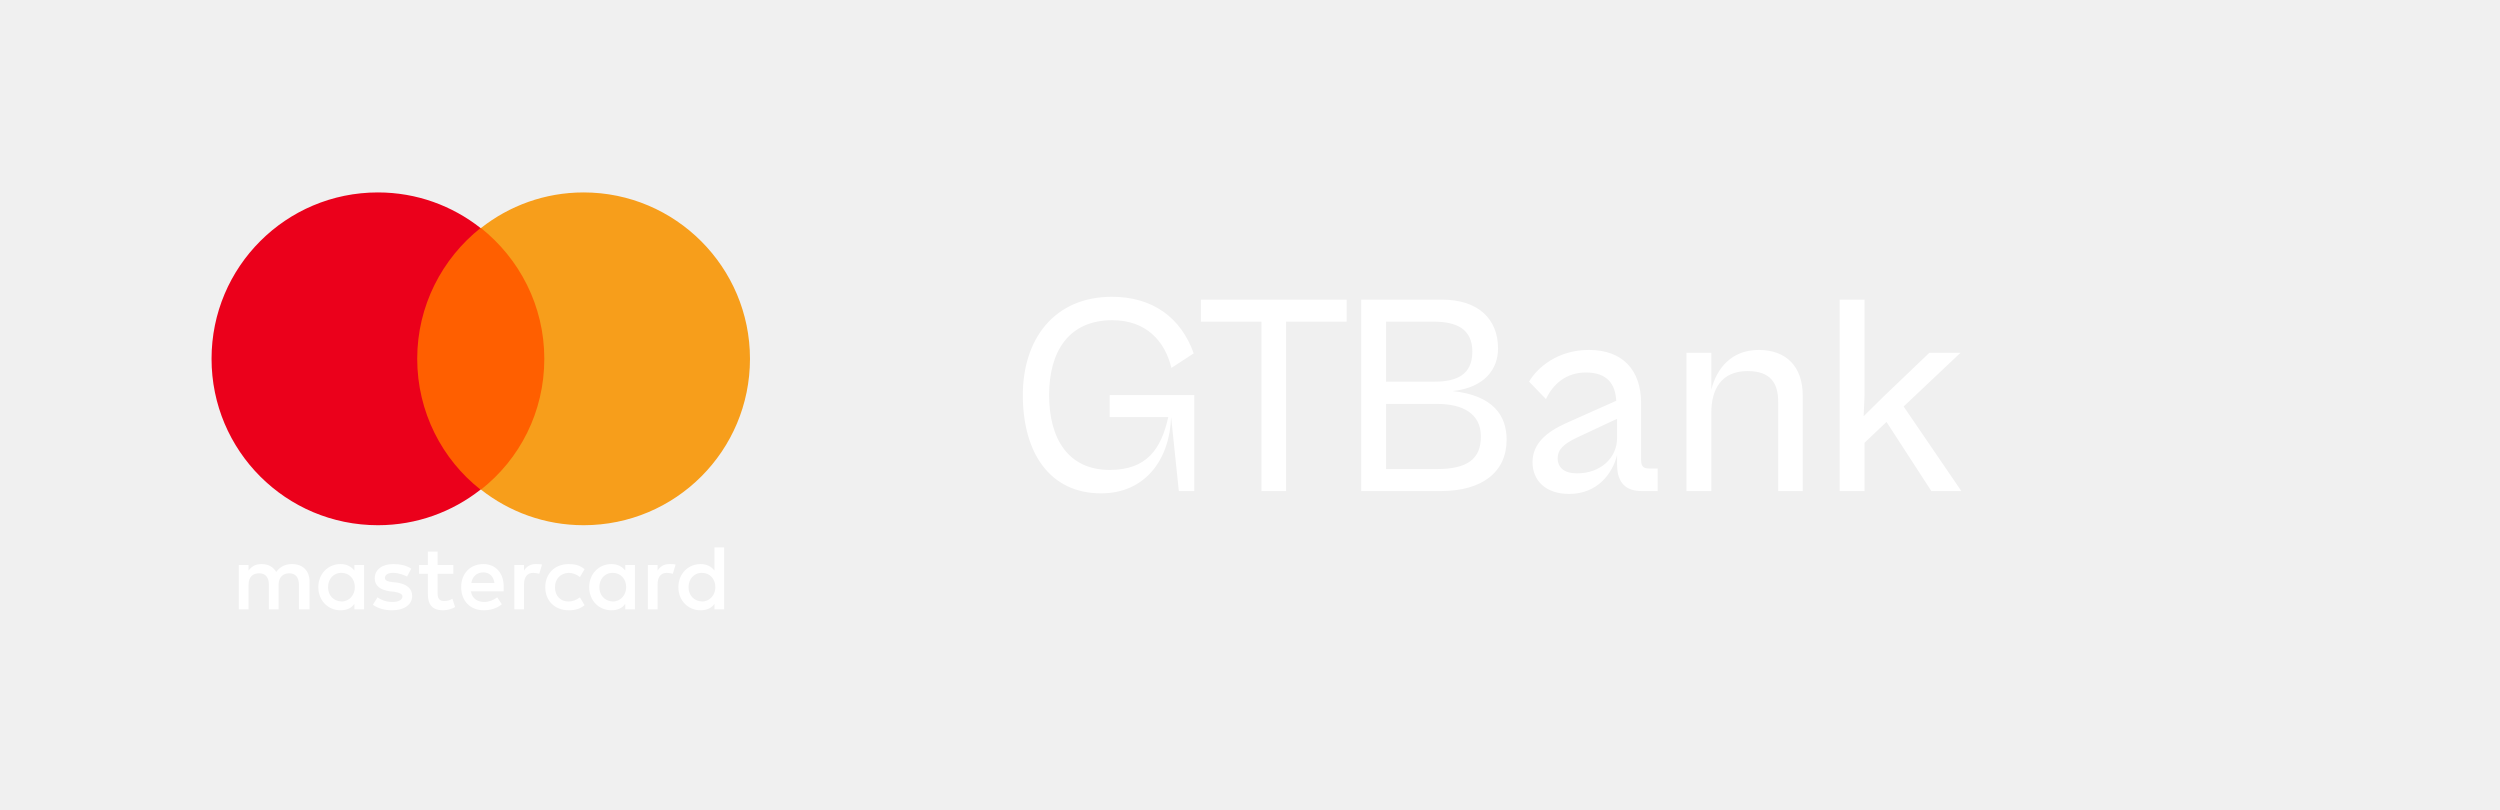
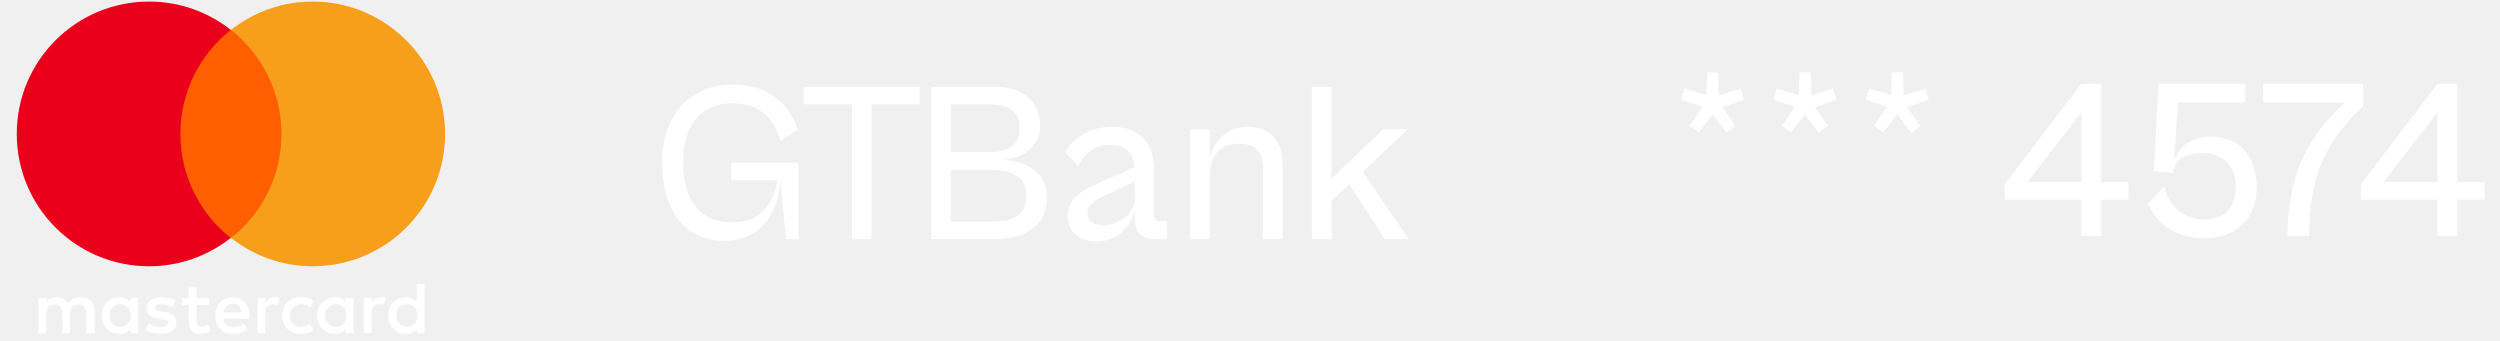
- <svg xmlns="http://www.w3.org/2000/svg" width="105" height="34" viewBox="0 0 105 34" fill="none">
-   <g clip-path="url(#clip0_285_73275)">
-     <path d="M13.001 25.593V24.429C13.001 23.982 12.73 23.691 12.264 23.691C12.031 23.691 11.778 23.769 11.604 24.021C11.468 23.808 11.274 23.691 10.982 23.691C10.788 23.691 10.594 23.749 10.439 23.963V23.73H10.031V25.593H10.439V24.565C10.439 24.235 10.614 24.079 10.885 24.079C11.157 24.079 11.293 24.254 11.293 24.565V25.593H11.701V24.565C11.701 24.235 11.895 24.079 12.147 24.079C12.419 24.079 12.555 24.254 12.555 24.565V25.593H13.001ZM19.039 23.73H18.379V23.167H17.971V23.73H17.602V24.099H17.971V24.953C17.971 25.38 18.146 25.632 18.611 25.632C18.786 25.632 18.98 25.574 19.116 25.496L19 25.147C18.883 25.225 18.747 25.244 18.65 25.244C18.456 25.244 18.379 25.128 18.379 24.933V24.099H19.039V23.73ZM22.494 23.691C22.261 23.691 22.106 23.808 22.009 23.963V23.73H21.601V25.593H22.009V24.545C22.009 24.235 22.145 24.06 22.397 24.06C22.475 24.06 22.572 24.079 22.649 24.099L22.766 23.71C22.688 23.691 22.572 23.691 22.494 23.691ZM17.272 23.885C17.078 23.749 16.806 23.691 16.515 23.691C16.049 23.691 15.739 23.924 15.739 24.293C15.739 24.603 15.971 24.778 16.379 24.836L16.573 24.856C16.787 24.895 16.903 24.953 16.903 25.05C16.903 25.186 16.748 25.283 16.476 25.283C16.204 25.283 15.991 25.186 15.855 25.089L15.661 25.399C15.874 25.555 16.166 25.632 16.457 25.632C17 25.632 17.311 25.38 17.311 25.03C17.311 24.701 17.058 24.526 16.67 24.468L16.476 24.448C16.301 24.429 16.166 24.39 16.166 24.273C16.166 24.137 16.301 24.06 16.515 24.06C16.748 24.06 16.981 24.157 17.097 24.215L17.272 23.885ZM28.104 23.691C27.871 23.691 27.716 23.808 27.619 23.963V23.73H27.211V25.593H27.619V24.545C27.619 24.235 27.755 24.06 28.007 24.06C28.085 24.06 28.182 24.079 28.259 24.099L28.376 23.71C28.298 23.691 28.182 23.691 28.104 23.691ZM22.902 24.662C22.902 25.225 23.29 25.632 23.892 25.632C24.163 25.632 24.358 25.574 24.552 25.419L24.358 25.089C24.202 25.205 24.047 25.263 23.872 25.263C23.542 25.263 23.309 25.03 23.309 24.662C23.309 24.312 23.542 24.079 23.872 24.06C24.047 24.06 24.202 24.118 24.358 24.235L24.552 23.905C24.358 23.749 24.163 23.691 23.892 23.691C23.29 23.691 22.902 24.099 22.902 24.662ZM26.668 24.662V23.73H26.26V23.963C26.124 23.788 25.93 23.691 25.678 23.691C25.154 23.691 24.746 24.099 24.746 24.662C24.746 25.225 25.154 25.632 25.678 25.632C25.949 25.632 26.143 25.535 26.26 25.36V25.593H26.668V24.662ZM25.173 24.662C25.173 24.332 25.386 24.06 25.736 24.06C26.066 24.06 26.299 24.312 26.299 24.662C26.299 24.992 26.066 25.263 25.736 25.263C25.386 25.244 25.173 24.992 25.173 24.662ZM20.3 23.691C19.757 23.691 19.369 24.079 19.369 24.662C19.369 25.244 19.757 25.632 20.32 25.632C20.592 25.632 20.863 25.555 21.077 25.38L20.883 25.089C20.727 25.205 20.533 25.283 20.339 25.283C20.087 25.283 19.834 25.166 19.776 24.836H21.154C21.154 24.778 21.154 24.739 21.154 24.681C21.174 24.079 20.825 23.691 20.3 23.691ZM20.3 24.041C20.553 24.041 20.727 24.196 20.766 24.487H19.796C19.834 24.235 20.009 24.041 20.3 24.041ZM30.414 24.662V22.992H30.007V23.963C29.871 23.788 29.677 23.691 29.424 23.691C28.9 23.691 28.492 24.099 28.492 24.662C28.492 25.225 28.9 25.632 29.424 25.632C29.696 25.632 29.89 25.535 30.007 25.36V25.593H30.414V24.662ZM28.919 24.662C28.919 24.332 29.133 24.06 29.482 24.06C29.812 24.06 30.045 24.312 30.045 24.662C30.045 24.992 29.812 25.263 29.482 25.263C29.133 25.244 28.919 24.992 28.919 24.662ZM15.292 24.662V23.73H14.884V23.963C14.748 23.788 14.554 23.691 14.302 23.691C13.778 23.691 13.37 24.099 13.37 24.662C13.37 25.225 13.778 25.632 14.302 25.632C14.574 25.632 14.768 25.535 14.884 25.36V25.593H15.292V24.662ZM13.778 24.662C13.778 24.332 13.991 24.06 14.341 24.06C14.671 24.06 14.904 24.312 14.904 24.662C14.904 24.992 14.671 25.263 14.341 25.263C13.991 25.244 13.778 24.992 13.778 24.662Z" fill="white" />
-     <path d="M23.25 9.578H17.135V20.566H23.25V9.578Z" fill="#FF5F00" />
-     <path d="M17.523 15.07C17.523 12.838 18.572 10.858 20.183 9.577C18.999 8.645 17.504 8.082 15.873 8.082C12.01 8.082 8.885 11.207 8.885 15.07C8.885 18.933 12.01 22.059 15.873 22.059C17.504 22.059 18.999 21.496 20.183 20.564C18.572 19.302 17.523 17.303 17.523 15.07Z" fill="#EB001B" />
-     <path d="M31.499 15.07C31.499 18.933 28.374 22.059 24.511 22.059C22.88 22.059 21.385 21.496 20.201 20.564C21.832 19.283 22.861 17.303 22.861 15.07C22.861 12.838 21.812 10.858 20.201 9.577C21.385 8.645 22.88 8.082 24.511 8.082C28.374 8.082 31.499 11.227 31.499 15.07Z" fill="#F79E1B" />
+ <svg xmlns="http://www.w3.org/2000/svg" width="132" height="18" viewBox="0 0 132 18" fill="none">
+   <g clip-path="url(#clip0_291_73933)">
+     <path d="M5.001 17.593V16.429C5.001 15.982 4.73 15.691 4.264 15.691C4.031 15.691 3.778 15.769 3.604 16.021C3.468 15.807 3.274 15.691 2.982 15.691C2.788 15.691 2.594 15.749 2.439 15.963V15.73H2.031V17.593H2.439V16.565C2.439 16.235 2.614 16.079 2.885 16.079C3.157 16.079 3.293 16.254 3.293 16.565V17.593H3.701V16.565C3.701 16.235 3.895 16.079 4.147 16.079C4.419 16.079 4.555 16.254 4.555 16.565V17.593H5.001ZM11.039 15.73H10.379V15.167H9.971V15.73H9.602V16.099H9.971V16.953C9.971 17.38 10.146 17.632 10.611 17.632C10.786 17.632 10.98 17.574 11.116 17.496L11 17.147C10.883 17.225 10.747 17.244 10.65 17.244C10.456 17.244 10.379 17.128 10.379 16.933V16.099H11.039V15.73ZM14.494 15.691C14.261 15.691 14.106 15.807 14.009 15.963V15.73H13.601V17.593H14.009V16.545C14.009 16.235 14.145 16.06 14.397 16.06C14.475 16.06 14.572 16.079 14.649 16.099L14.766 15.71C14.688 15.691 14.572 15.691 14.494 15.691ZM9.272 15.885C9.078 15.749 8.806 15.691 8.515 15.691C8.049 15.691 7.738 15.924 7.738 16.293C7.738 16.603 7.971 16.778 8.379 16.836L8.573 16.856C8.787 16.895 8.903 16.953 8.903 17.05C8.903 17.186 8.748 17.283 8.476 17.283C8.204 17.283 7.991 17.186 7.855 17.089L7.661 17.399C7.874 17.555 8.166 17.632 8.457 17.632C9 17.632 9.311 17.38 9.311 17.03C9.311 16.701 9.059 16.526 8.67 16.468L8.476 16.448C8.301 16.429 8.166 16.39 8.166 16.273C8.166 16.137 8.301 16.06 8.515 16.06C8.748 16.06 8.981 16.157 9.097 16.215L9.272 15.885ZM20.104 15.691C19.871 15.691 19.716 15.807 19.619 15.963V15.73H19.211V17.593H19.619V16.545C19.619 16.235 19.755 16.06 20.007 16.06C20.085 16.06 20.182 16.079 20.259 16.099L20.376 15.71C20.298 15.691 20.182 15.691 20.104 15.691ZM14.902 16.662C14.902 17.225 15.29 17.632 15.892 17.632C16.163 17.632 16.358 17.574 16.552 17.419L16.358 17.089C16.202 17.205 16.047 17.263 15.872 17.263C15.542 17.263 15.309 17.03 15.309 16.662C15.309 16.312 15.542 16.079 15.872 16.06C16.047 16.06 16.202 16.118 16.358 16.235L16.552 15.905C16.358 15.749 16.163 15.691 15.892 15.691C15.29 15.691 14.902 16.099 14.902 16.662ZM18.668 16.662V15.73H18.26V15.963C18.124 15.788 17.93 15.691 17.678 15.691C17.154 15.691 16.746 16.099 16.746 16.662C16.746 17.225 17.154 17.632 17.678 17.632C17.949 17.632 18.143 17.535 18.26 17.36V17.593H18.668V16.662ZM17.173 16.662C17.173 16.332 17.386 16.06 17.736 16.06C18.066 16.06 18.299 16.312 18.299 16.662C18.299 16.992 18.066 17.263 17.736 17.263C17.386 17.244 17.173 16.992 17.173 16.662ZM12.3 15.691C11.757 15.691 11.369 16.079 11.369 16.662C11.369 17.244 11.757 17.632 12.32 17.632C12.592 17.632 12.863 17.555 13.077 17.38L12.883 17.089C12.727 17.205 12.533 17.283 12.339 17.283C12.087 17.283 11.835 17.166 11.776 16.836H13.155C13.155 16.778 13.155 16.739 13.155 16.681C13.174 16.079 12.825 15.691 12.3 15.691ZM12.3 16.041C12.553 16.041 12.727 16.196 12.766 16.487H11.796C11.835 16.235 12.009 16.041 12.3 16.041ZM22.414 16.662V14.992H22.007V15.963C21.871 15.788 21.677 15.691 21.424 15.691C20.9 15.691 20.492 16.099 20.492 16.662C20.492 17.225 20.9 17.632 21.424 17.632C21.696 17.632 21.89 17.535 22.007 17.36V17.593H22.414V16.662ZM20.919 16.662C20.919 16.332 21.133 16.06 21.482 16.06C21.812 16.06 22.045 16.312 22.045 16.662C22.045 16.992 21.812 17.263 21.482 17.263C21.133 17.244 20.919 16.992 20.919 16.662ZM7.292 16.662V15.73H6.884V15.963C6.748 15.788 6.554 15.691 6.302 15.691C5.778 15.691 5.37 16.099 5.37 16.662C5.37 17.225 5.778 17.632 6.302 17.632C6.574 17.632 6.768 17.535 6.884 17.36V17.593H7.292V16.662ZM5.778 16.662C5.778 16.332 5.991 16.06 6.341 16.06C6.671 16.06 6.904 16.312 6.904 16.662C6.904 16.992 6.671 17.263 6.341 17.263C5.991 17.244 5.778 16.992 5.778 16.662Z" fill="white" />
+     <path d="M15.25 1.578H9.135V12.566H15.25V1.578Z" fill="#FF5F00" />
+     <path d="M9.523 7.07C9.523 4.838 10.572 2.858 12.183 1.577C10.999 0.645 9.504 0.082 7.873 0.082C4.01 0.082 0.885 3.207 0.885 7.07C0.885 10.934 4.01 14.059 7.873 14.059C9.504 14.059 10.999 13.496 12.183 12.564C10.572 11.302 9.523 9.303 9.523 7.07Z" fill="#EB001B" />
+     <path d="M23.499 7.07C23.499 10.934 20.374 14.059 16.511 14.059C14.88 14.059 13.385 13.496 12.201 12.564C13.832 11.283 14.861 9.303 14.861 7.07C14.861 4.838 13.812 2.858 12.201 1.577C13.385 0.645 14.88 0.082 16.511 0.082C20.374 0.082 23.499 3.227 23.499 7.07Z" fill="#F79E1B" />
  </g>
-   <path d="M46.247 20.721C48.095 20.721 49.127 19.305 49.187 17.517L49.511 20.625H50.159V16.593H46.607V17.517H49.067C48.767 18.873 48.155 19.737 46.607 19.737C44.867 19.737 44.063 18.429 44.063 16.593C44.063 14.757 44.891 13.449 46.715 13.449C48.131 13.449 48.923 14.313 49.199 15.453L50.135 14.841C49.595 13.317 48.383 12.465 46.703 12.465C44.279 12.465 42.959 14.241 42.959 16.593C42.959 19.029 44.099 20.721 46.247 20.721ZM54.015 20.625V13.509H56.559V12.585H50.439V13.509H52.983V20.625H54.015ZM60.506 20.625C62.246 20.625 63.278 19.833 63.278 18.465C63.278 17.433 62.69 16.605 61.01 16.425C62.354 16.281 62.918 15.501 62.918 14.637C62.918 13.413 62.102 12.585 60.566 12.585H57.17V20.625H60.506ZM60.206 13.509C61.166 13.509 61.838 13.809 61.838 14.769C61.838 15.741 61.178 16.029 60.254 16.029H58.214V13.509H60.206ZM60.374 16.965C61.418 16.965 62.198 17.361 62.198 18.333C62.198 19.293 61.61 19.701 60.338 19.701H58.214V16.965H60.374ZM65.902 20.745C67.102 20.745 67.726 19.881 67.918 19.113V19.521C67.918 20.337 68.35 20.625 68.95 20.625H69.622V19.677H69.25C69.034 19.677 68.926 19.593 68.926 19.317V16.929C68.926 15.549 68.158 14.697 66.73 14.697C65.434 14.697 64.57 15.429 64.222 16.029L64.93 16.761C65.23 16.125 65.782 15.645 66.61 15.645C67.522 15.645 67.846 16.149 67.882 16.833L65.782 17.769C64.954 18.141 64.366 18.633 64.366 19.413C64.366 20.181 64.918 20.745 65.902 20.745ZM65.422 19.245C65.422 18.885 65.674 18.645 66.226 18.381L67.918 17.589V18.393C67.918 19.233 67.222 19.881 66.238 19.881C65.698 19.881 65.422 19.641 65.422 19.245ZM71.875 20.625V17.337C71.875 16.365 72.283 15.585 73.399 15.585C74.383 15.585 74.683 16.113 74.683 16.869V20.625H75.715V16.617C75.715 15.381 75.007 14.697 73.867 14.697C72.727 14.697 72.103 15.465 71.875 16.365V14.817H70.831V20.625H71.875ZM78.309 20.625V18.597L79.233 17.721L81.117 20.625H82.377L79.953 17.073L82.341 14.817H81.033L79.125 16.641L78.273 17.481L78.309 16.665V12.585H77.265V20.625H78.309Z" fill="white" />
+   <path d="M38.247 12.721C40.095 12.721 41.127 11.305 41.187 9.517L41.511 12.625H42.159V8.593H38.607V9.517H41.067C40.767 10.873 40.155 11.737 38.607 11.737C36.867 11.737 36.063 10.429 36.063 8.593C36.063 6.757 36.891 5.449 38.715 5.449C40.131 5.449 40.923 6.313 41.199 7.453L42.135 6.841C41.595 5.317 40.383 4.465 38.703 4.465C36.279 4.465 34.959 6.241 34.959 8.593C34.959 11.029 36.099 12.721 38.247 12.721ZM46.015 12.625V5.509H48.559V4.585H42.439V5.509H44.983V12.625H46.015ZM52.506 12.625C54.246 12.625 55.278 11.833 55.278 10.465C55.278 9.433 54.69 8.605 53.01 8.425C54.354 8.281 54.918 7.501 54.918 6.637C54.918 5.413 54.102 4.585 52.566 4.585H49.17V12.625H52.506ZM52.206 5.509C53.166 5.509 53.838 5.809 53.838 6.769C53.838 7.741 53.178 8.029 52.254 8.029H50.214V5.509H52.206ZM52.374 8.965C53.418 8.965 54.198 9.361 54.198 10.333C54.198 11.293 53.61 11.701 52.338 11.701H50.214V8.965H52.374ZM57.902 12.745C59.102 12.745 59.726 11.881 59.918 11.113V11.521C59.918 12.337 60.35 12.625 60.95 12.625H61.622V11.677H61.25C61.034 11.677 60.926 11.593 60.926 11.317V8.929C60.926 7.549 60.158 6.697 58.73 6.697C57.434 6.697 56.57 7.429 56.222 8.029L56.93 8.761C57.23 8.125 57.782 7.645 58.61 7.645C59.522 7.645 59.846 8.149 59.882 8.833L57.782 9.769C56.954 10.141 56.366 10.633 56.366 11.413C56.366 12.181 56.918 12.745 57.902 12.745ZM57.422 11.245C57.422 10.885 57.674 10.645 58.226 10.381L59.918 9.589V10.393C59.918 11.233 59.222 11.881 58.238 11.881C57.698 11.881 57.422 11.641 57.422 11.245ZM63.875 12.625V9.337C63.875 8.365 64.283 7.585 65.399 7.585C66.383 7.585 66.683 8.113 66.683 8.869V12.625H67.715V8.617C67.715 7.381 67.007 6.697 65.867 6.697C64.727 6.697 64.103 7.465 63.875 8.365V6.817H62.831V12.625H63.875ZM70.309 12.625V10.597L71.233 9.721L73.117 12.625H74.377L71.953 9.073L74.341 6.817H73.033L71.125 8.641L70.273 9.481L70.309 8.665V4.585H69.265V12.625H70.309Z" fill="white" />
+   <path d="M91.636 6.653L90.952 5.669L92.092 5.261L91.912 4.685L90.76 5.033L90.724 3.821H90.136L90.1 5.021L88.936 4.673L88.756 5.249L89.884 5.645L89.2 6.641L89.692 6.989L90.424 6.041L91.156 7.001L91.636 6.653ZM96.511 6.653L95.827 5.669L96.967 5.261L96.787 4.685L95.635 5.033L95.599 3.821H95.011L94.975 5.021L93.811 4.673L93.631 5.249L94.759 5.645L94.075 6.641L94.567 6.989L95.299 6.041L96.031 7.001L96.511 6.653ZM101.386 6.653L100.702 5.669L101.842 5.261L101.662 4.685L100.51 5.033L100.474 3.821H99.886L99.85 5.021L98.686 4.673L98.506 5.249L99.634 5.645L98.95 6.641L99.442 6.989L100.174 6.041L100.906 7.001L101.386 6.653ZM110.938 12.461V10.541H112.378V9.617H110.938V4.421H109.894L105.85 9.725V10.541H109.894V12.461H110.938ZM107.038 9.617L109.894 5.933V9.617H107.038ZM116.359 12.581C118.111 12.581 119.155 11.513 119.155 9.881C119.155 8.333 118.327 7.217 116.731 7.217C115.675 7.217 115.039 7.781 114.787 8.489L115.003 5.405H118.543V4.421H113.971L113.719 9.029L114.751 9.137L114.763 9.005C114.811 8.465 115.411 8.081 116.287 8.081C117.163 8.081 118.051 8.573 118.051 9.881C118.051 10.925 117.499 11.585 116.395 11.585C115.267 11.585 114.547 10.913 114.259 9.869L113.419 10.757C113.827 11.777 114.919 12.581 116.359 12.581ZM121.921 12.461C121.921 9.041 122.989 7.301 124.765 5.609V4.421H119.497V5.405H123.817C122.497 6.677 120.781 8.465 120.781 12.461H121.921ZM129.746 12.461V10.541H131.186V9.617H129.746V4.421H128.702L124.658 9.725V10.541H128.702V12.461H129.746ZM125.846 9.617L128.702 5.933V9.617H125.846Z" fill="white" />
  <defs>
-     <clipPath id="clip0_285_73275">
-       <rect width="22.615" height="17.549" fill="white" transform="translate(8.88477 8.07812)" />
+     <clipPath id="clip0_291_73933">
+       <rect width="22.615" height="17.549" fill="white" transform="translate(0.884766 0.078125)" />
    </clipPath>
  </defs>
</svg>
